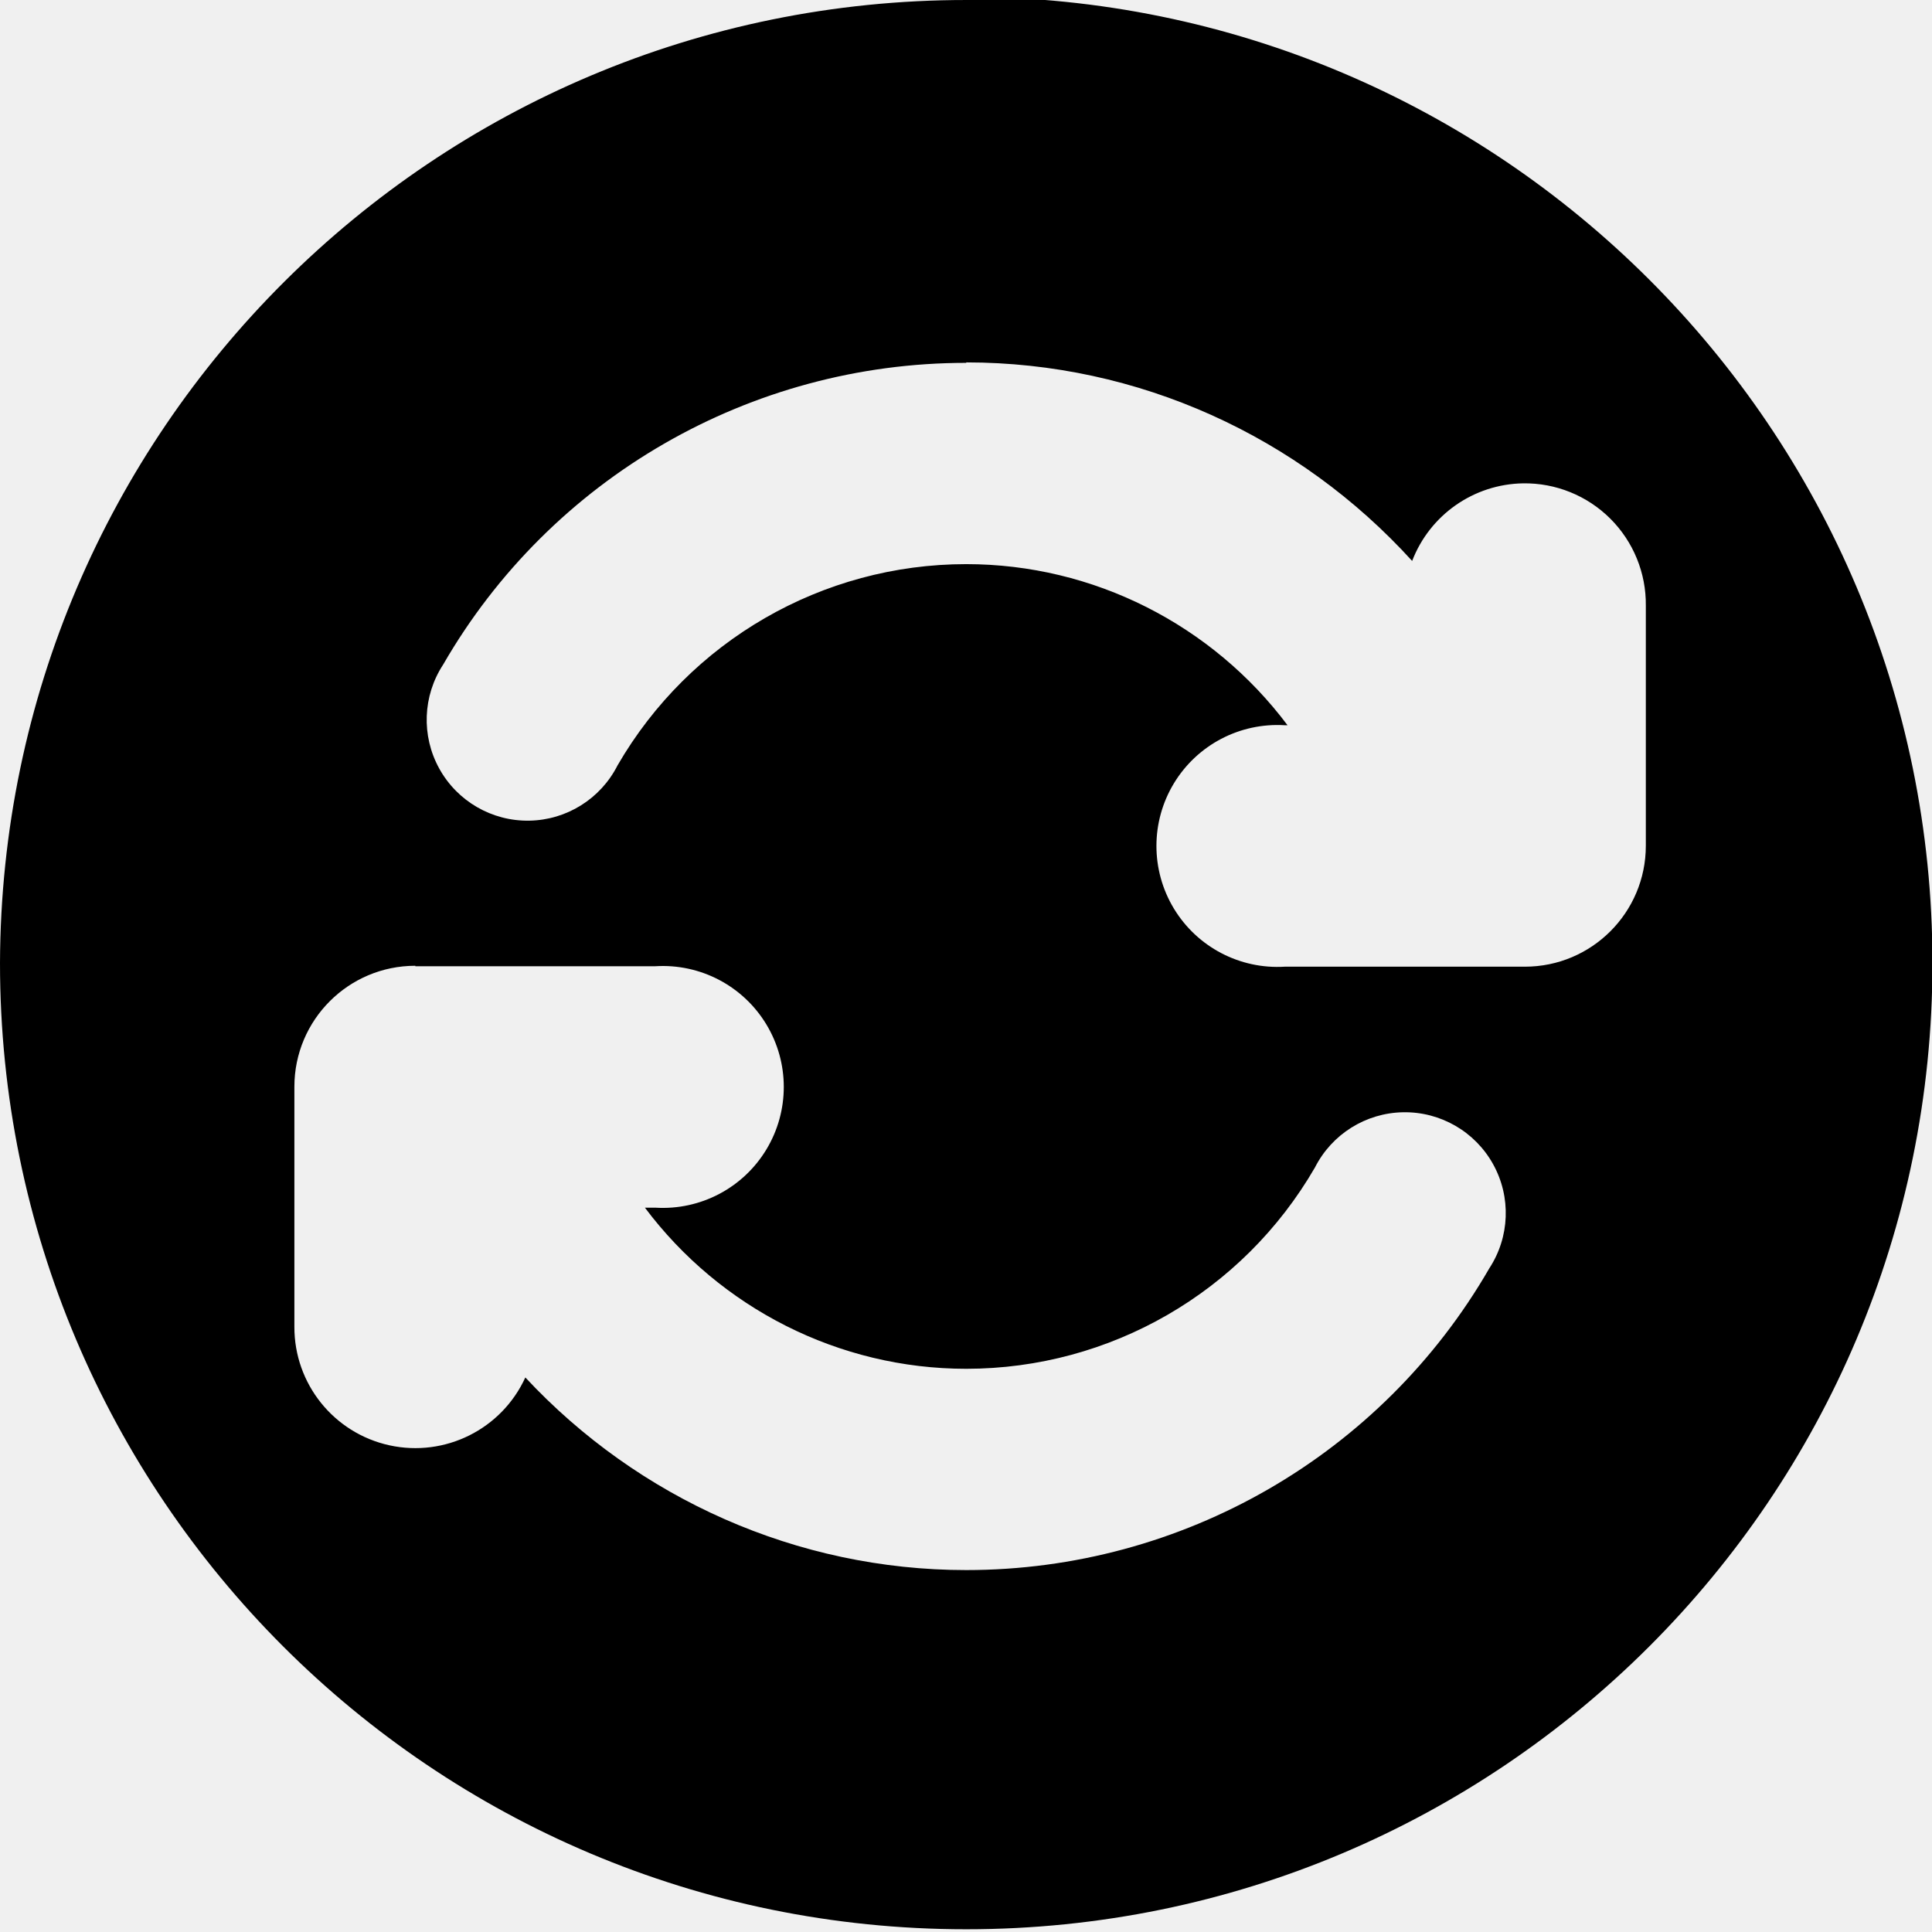
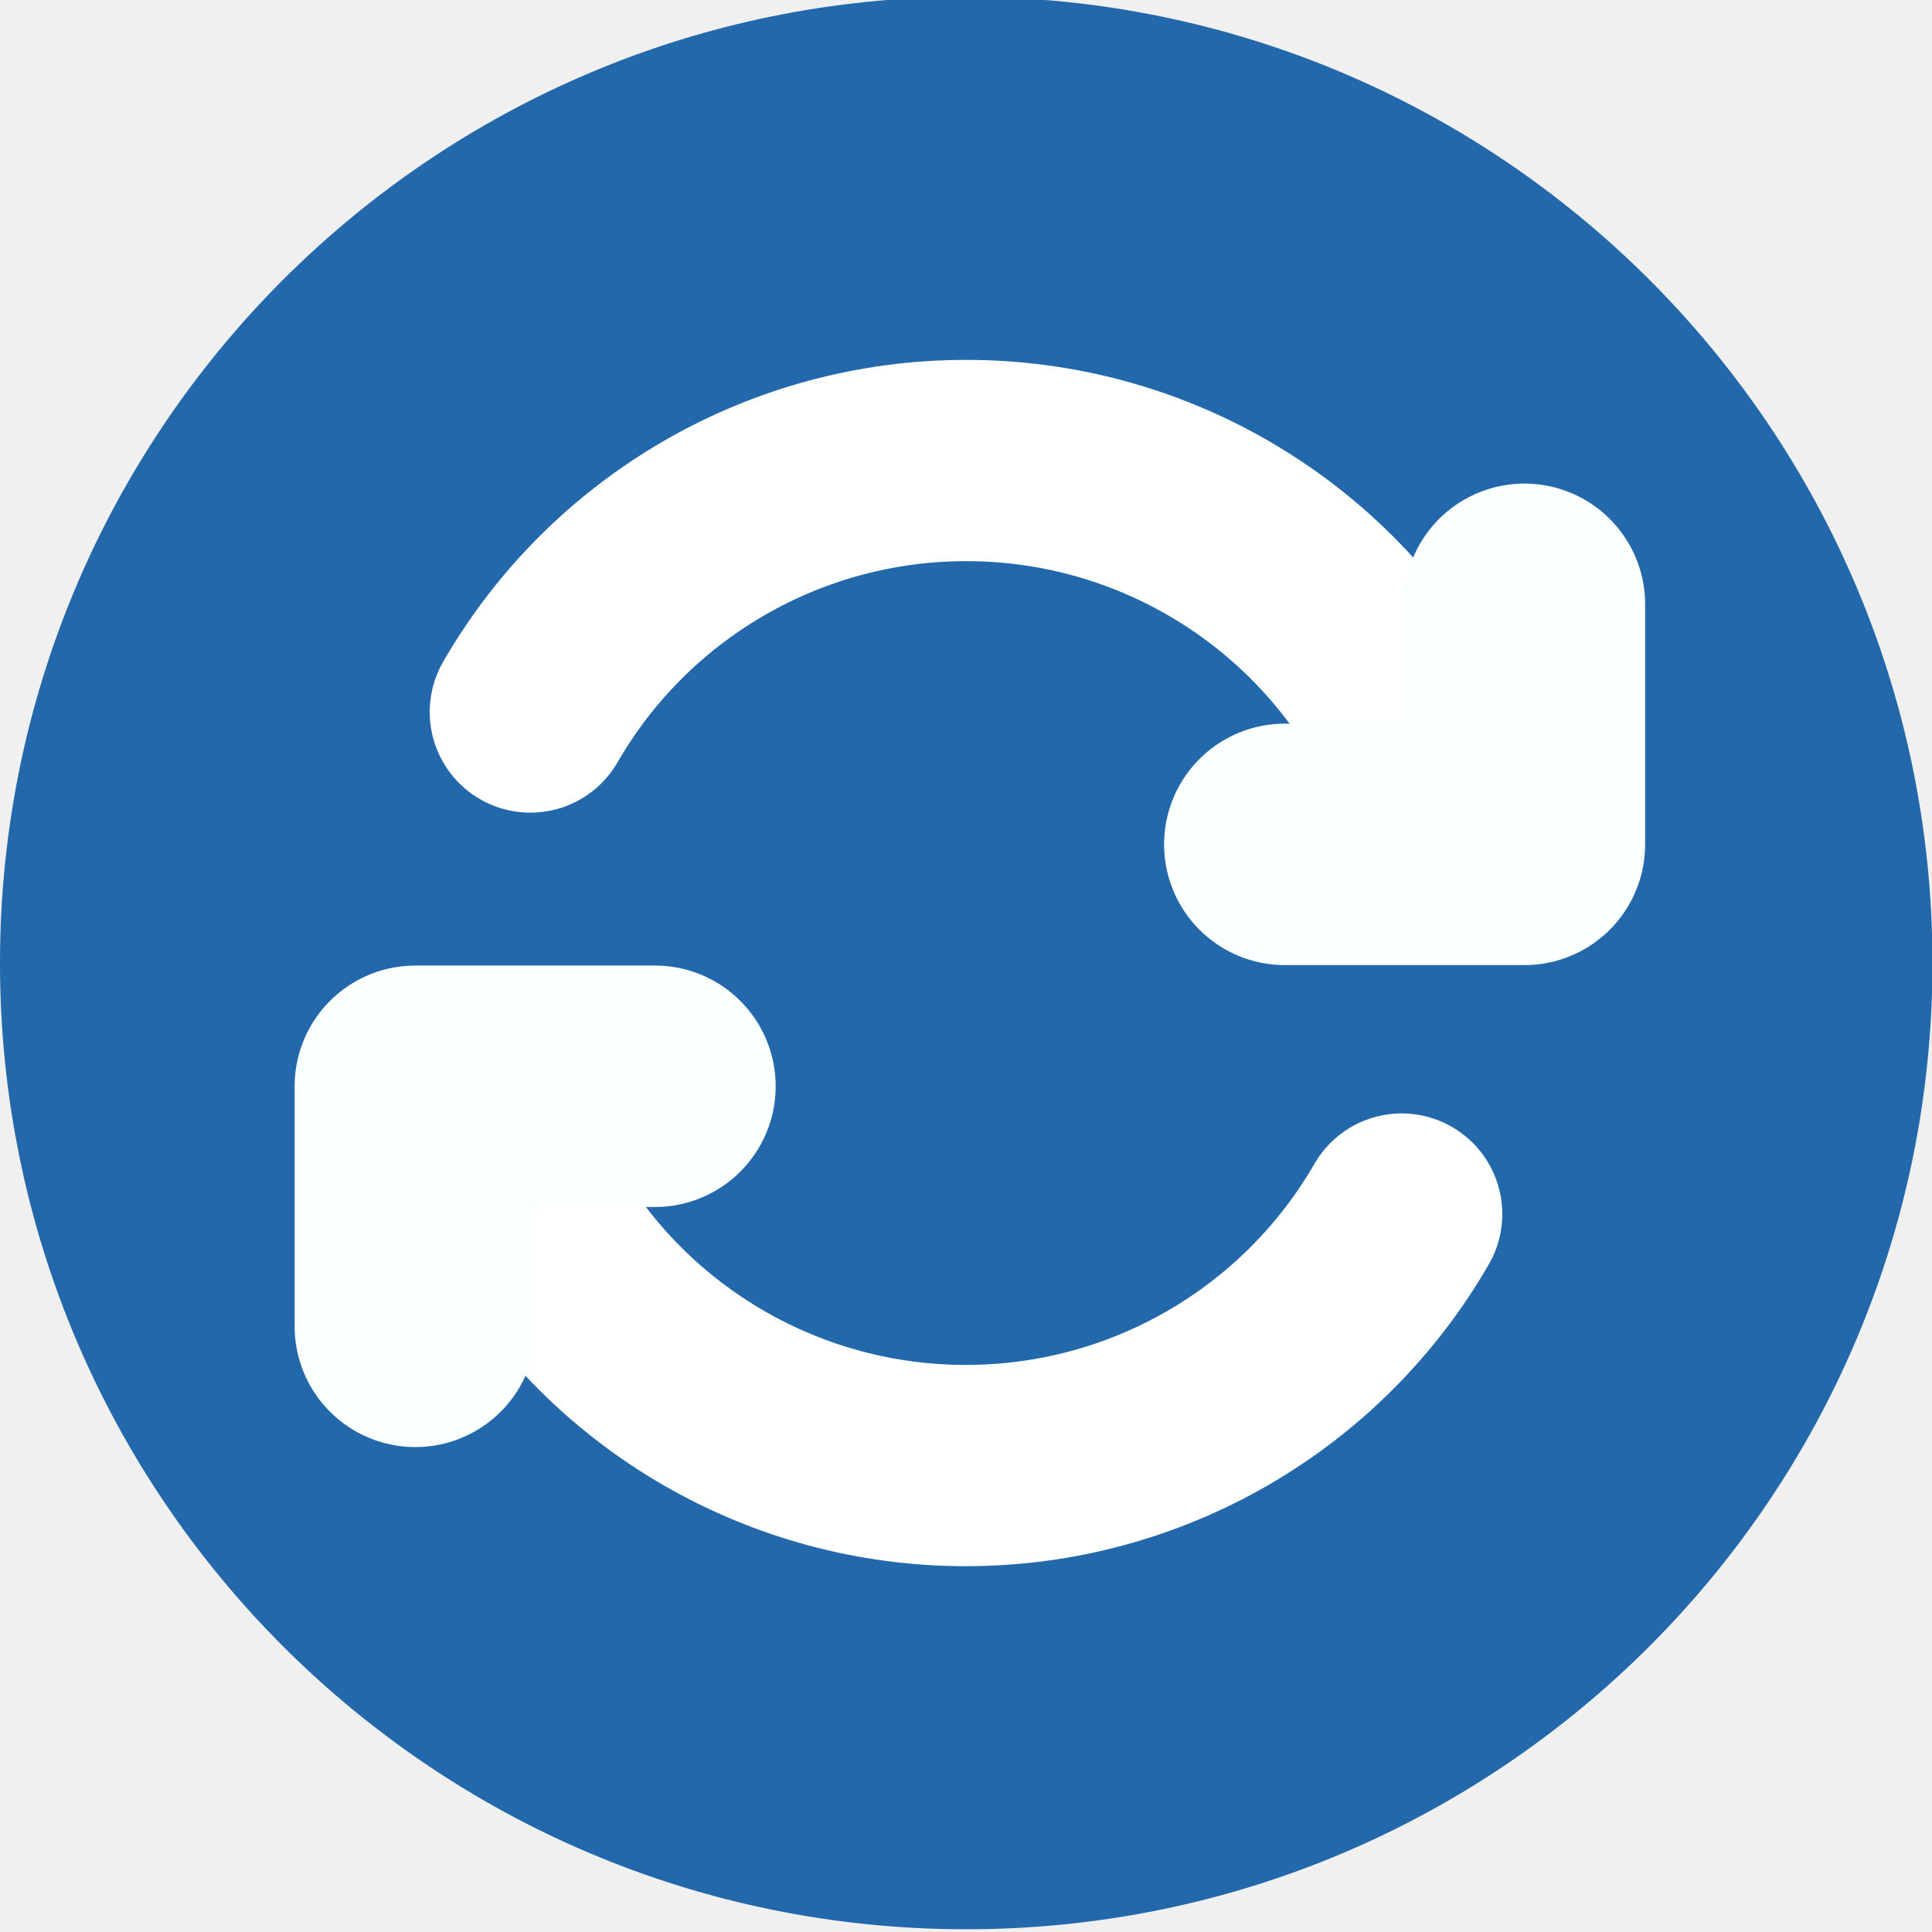
<svg xmlns="http://www.w3.org/2000/svg" height="16" width="16" version="1.1" viewBox="0 0 4.233 4.233">
  <g transform="translate(0 -292.77)">
-     <path d="m2.117 292.77a2.117 2.117 0 0 0 -2.117 2.11 2.117 2.117 0 0 0 2.117 2.117 2.117 2.117 0 0 0 2.117 -2.117 2.117 2.117 0 0 0 -2.117 -2.117zm0 0.794c0.377 0 0.729 0.162 0.977 0.435a0.265 0.265 0 0 1 0.243 -0.17 0.265 0.265 0 0 1 0.269 0.268v0.526a0.265 0.265 0 0 1 -0.265 0.265h-0.526a0.265 0.265 0 1 1 0 -0.529h0.006c-0.165-0.22-0.425-0.353-0.704-0.353-0.315 0-0.606 0.168-0.764 0.441a0.221 0.221 0 1 1 -0.382 -0.221c0.236-0.409 0.673-0.661 1.146-0.661zm-1.207 1.323h0.526a0.265 0.265 0 1 1 0 0.529h-0.023c0.165 0.22 0.425 0.353 0.704 0.353 0.315 0 0.606-0.168 0.764-0.441a0.221 0.221 0 1 1 0.382 0.221c-0.236 0.409-0.673 0.661-1.146 0.661-0.371 0-0.719-0.157-0.966-0.422a0.265 0.265 0 0 1 -0.506 -0.111v-0.526a0.265 0.265 0 0 1 0.265 -0.265z" stroke-width=".251" />
+     <circle cx="2.117" cy="294.88" r="2.117" stroke-width=".251" fill="#2268ab" />
+     <g stroke-linejoin="round" stroke-linecap="round" fill="none">
+       <path stroke="#fff" stroke-width=".441" d="m3.071 295.43a1.102 1.102 0 0 1 -0.955 0.551 1.102 1.102 0 0 1 -0.955 -0.551" />
+       <path transform="scale(-1)" stroke="#fff" stroke-width=".441" d="m-1.162-294.33a1.102 1.102 0 0 1 -0.955 0.551 1.102 1.102 0 0 1 -0.955 -0.551" />
+       <path d="m1.435 295.15-0.525-0 0 0.526" stroke="#faffff" stroke-width=".529" />
+       <path d="m2.815 294.62 0.525 0-0-0.526" stroke="#faffff" stroke-width=".529" />
+     </g>
  </g>
</svg>
